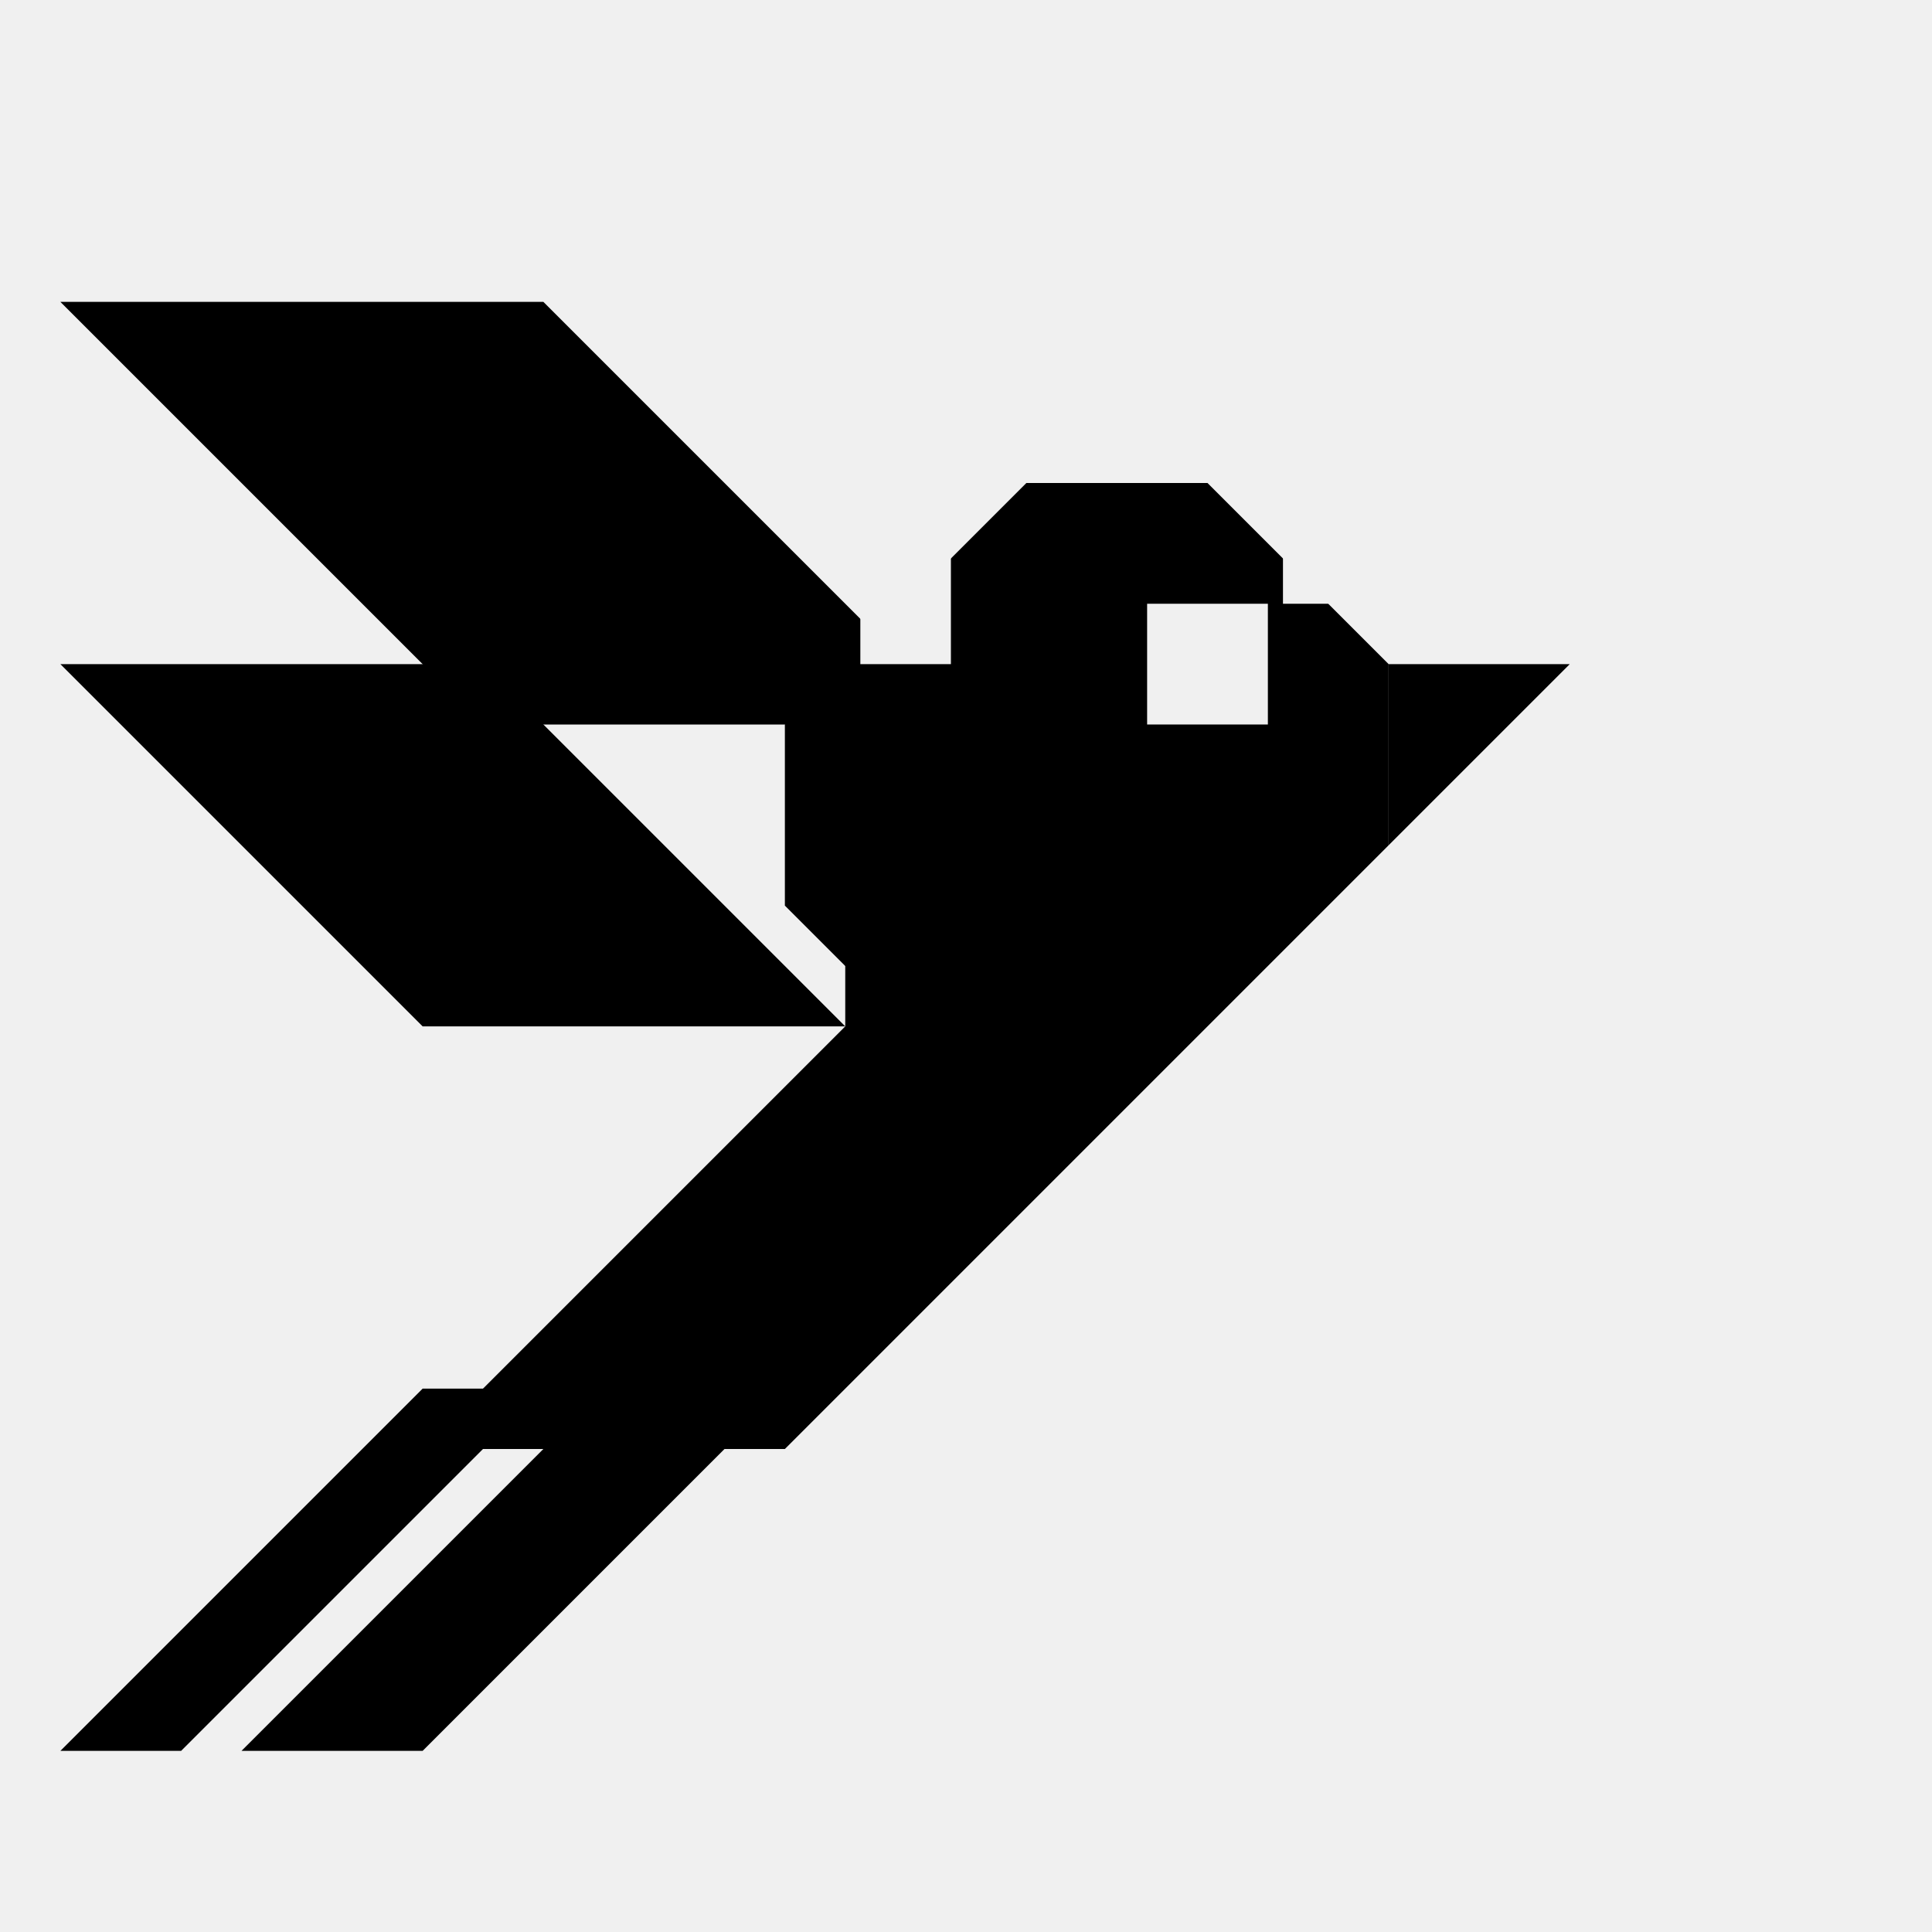
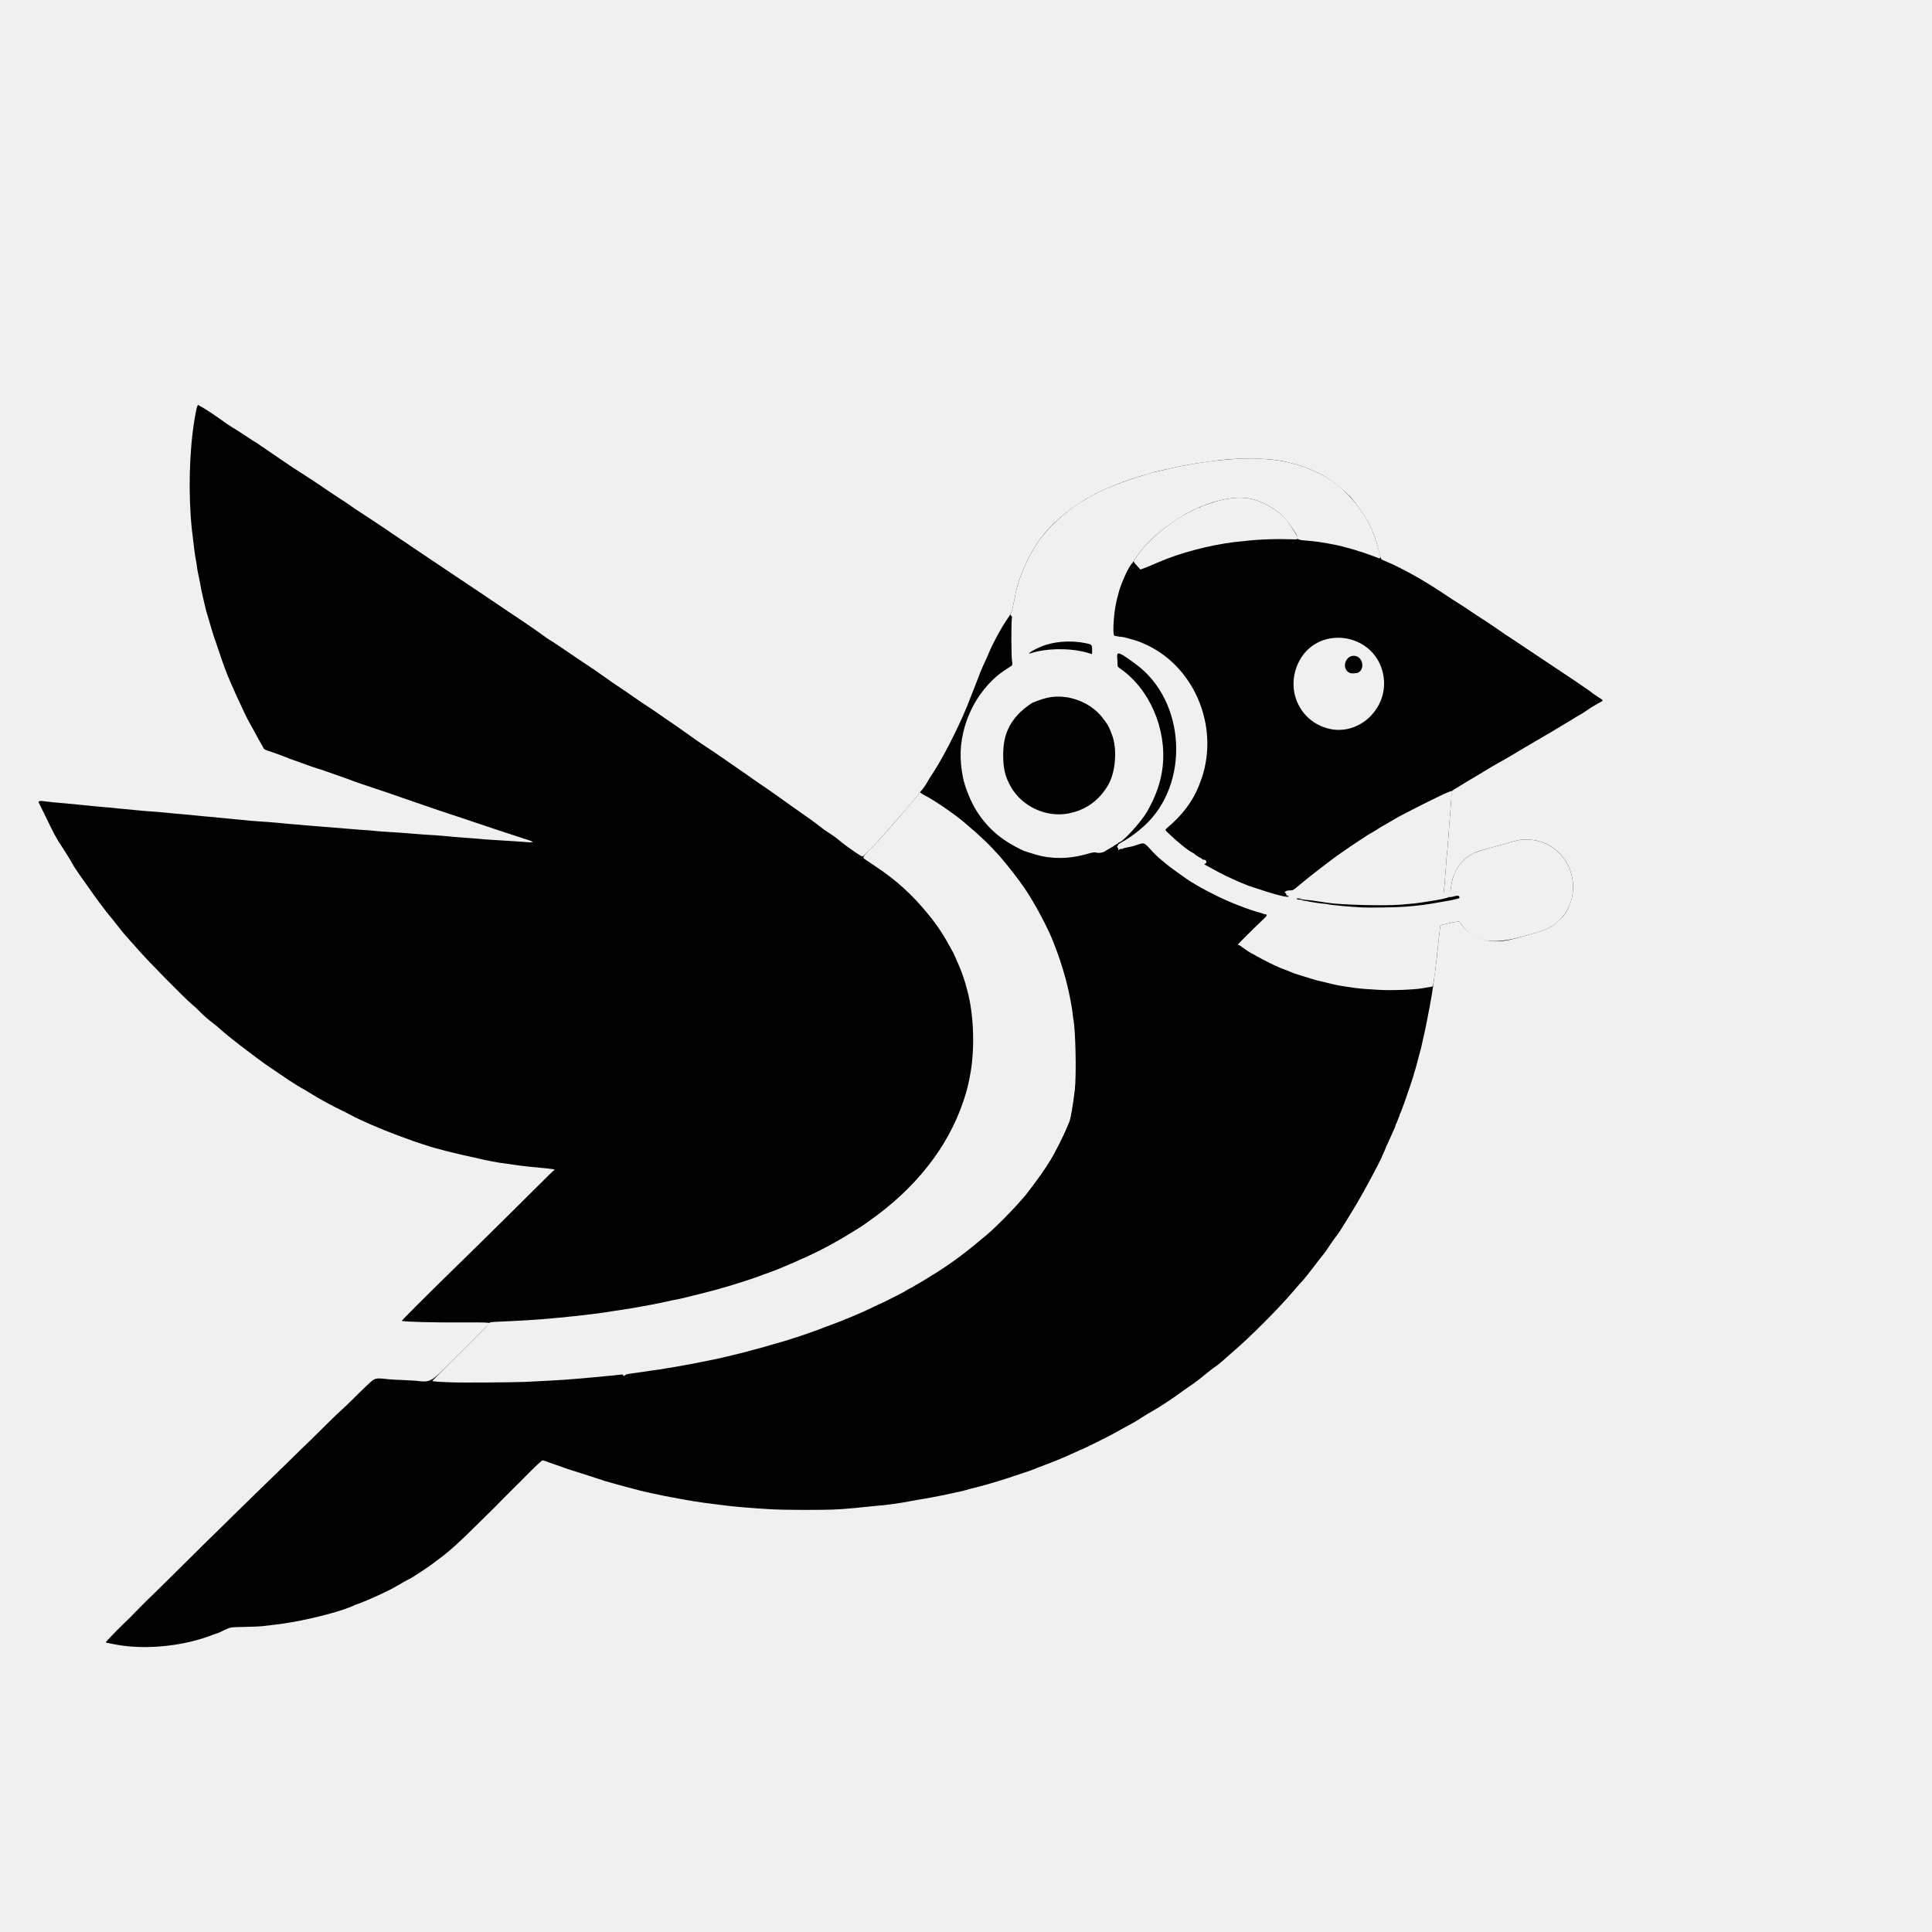
<svg xmlns="http://www.w3.org/2000/svg" width="32" height="32" viewBox="0 0 32 32">
-   <mask id="m">
-     <rect width="32" height="32" fill="#fff" />
-     <rect x="19" y="10" width="2" height="2" fill="#000" />
-     <path d="M15 11V7l2-2h3l2 2v3" fill="none" stroke="#000" stroke-width="1.5" />
-   </mask>
-   <g mask="url(#m)" fill="#000">
-     <polygon points="1,5 9,5 16,12 8,12" />
-     <polygon points="1,11 8,11 14,17 7,17" />
-     <polygon points="1,29 7,23 9,23 3,29" />
-     <polygon points="4,29 10,23 13,23 7,29" />
-     <polygon points="7,24 14,17 14,11 17,8 20,8 23,11 23,14 13,24" />
-     <polygon points="23,11 26,11 23,14" />
-     <polygon points="14,11 17,11 18,12 18,15 17,16 14,16 13,15 13,12" />
+   <defs>
+     <mask id="fm01-m" maskUnits="userSpaceOnUse" x="0" y="0" width="32" height="32">
+       <rect width="32" height="32" fill="#fff" />
+       <g transform="translate(0.500 6.578) scale(0.02208)">
+         <path d="M315 739c-9-.3 -13.3-.7 -13.3-1c0-.2 6.8-7.1 15.2-15.4c19.8-19.6 26.6-26.5 26.7-27.3c.2-1.3 1.6-1.6 10.9-1.9c11.9-.5 26.7-1.4 35.2-2.2c2.8-.3 6.9-.7 9-.8c2.1-.2 4.5-.5 5.3-.6c.8-.1 3.5-.4 6-.6c7.3-.8 16.1-1.9 20.2-2.5c1.1-.2 3.6-.6 5.6-.9c5.1-.7 9.2-1.3 15-2.3c15.2-2.6 18.7-3.3 30.5-5.9c2.7-.5 5.5-1.1 6.4-1.3c1.4-.3 4.6-1 7-1.7c.6-.1 4.4-1.1 8.5-2.1c4-1 7.9-2 8.6-2.2c.8-.2 3.8-1 6.7-1.9c2.9-.8 5.9-1.6 6.7-1.9c.7-.2 2.9-.9 4.8-1.5c8.7-2.7 16.9-5.5 19.2-6.5c.6-.3 1.2-.5 1.3-.5c.6 0 11.5-4.2 14.4-5.5c.6-.3 1.1-.5 1.2-.5c.1 0 1-.4 2-.8c.9-.5 2.7-1.2 3.9-1.7c1.2-.5 3.4-1.5 4.9-2.2c1.6-.7 2.9-1.3 2.9-1.3c.3 0 6-2.7 11.9-5.6c5.9-3 7.9-4.1 11.8-6.3c.7-.4 1.6-.9 1.8-1c1.2-.5 17.3-10.3 19.1-11.6c1-.7 3.1-2.2 4.5-3.2c35.1-24.5 59.5-55.5 71.1-90.1c2.7-7.9 3.9-12.9 5.5-22c3.2-19.2 2.2-43.7 -2.5-61c-.4-1.5 -.9-3.1 -1-3.7c-.1-.6 -.4-1.5 -.6-2.2c-1.8-5.6 -2.5-7.6 -2.9-8.5c-.2-.5 -.7-1.6 -1-2.5c-.7-1.8 -1.2-2.9 -2.3-5.3c-.4-1 -1.1-2.7 -1.6-3.7c-.4-1 -.8-2 -.9-2.1c-.2-.2 -.8-1.4 -1.5-2.7c-6.1-11.2 -10.1-17.4 -17.4-26.4c-12-14.8 -24.2-25.9 -40.1-36.4c-2.9-1.9 -6-4 -7-4.7c-2.6-1.7 -2.6-1.6 3-7.4c2.8-2.8 6-6.2 7.1-7.4c1.1-1.3 3.8-4.4 6-6.8c8.2-9.1 11-12.4 16.6-19.1c3.2-3.7 6.3-7.5 6.9-8.4c1.1-1.6 1.2-1.6 1.8-1c.4 .4 1.7 1.2 2.9 1.8c7.1 3.6 22 13.8 29.7 20.3c12.6 10.7 18.2 16 26.5 25.3c5.2 5.9 14 17.1 18.5 23.7c7.8 11.4 18.6 31.7 22.4 42.3c.3 .7 1.2 3 2 5.2c3 8 6.4 19.2 8.1 26.7c.3 1.2 .7 3.1 1 4.4c.3 1.2 .6 3 .8 3.9c.2 .9 .6 3.3 1 5.3c.4 2 .8 5.1 1 6.9c.2 1.7 .4 3.4 .5 3.8c1.7 7.6 2.4 42.2 1.1 53.3c-1.4 11.8 -3.1 21.4 -4.1 23.8c-.3 .7 -1.1 2.5 -1.7 4c-2.8 7 -10 21 -12.8 25.3c-.6 .8 -1 1.5 -1 1.6c0 .1 -1.1 1.8 -2.4 3.7c-1.4 2 -3 4.4 -3.6 5.3c-1.5 2.2 -10.4 14.1 -11.2 15c-.4 .4 -2 2.2 -3.6 4.1c-6.8 7.9 -18.6 19.8 -25.3 25.5c-15.6 13.2 -24.8 20.1 -37.1 28c-4.5 2.9 -15.2 9.4 -16.5 10c-.2 .1 -.8 .4 -1.1 .7c-.4 .2 -2.1 1.1 -3.7 2c-1.6 .9 -3.4 1.9 -3.9 2.3c-.9 .6 -17.4 8.9 -17.7 8.9c-.1 0 -2.4 1 -5 2.3c-2.6 1.3 -6 2.9 -7.4 3.5c-6.1 2.6 -8.4 3.6 -9 3.9c-.4 .1 -2 .8 -3.7 1.5c-1.6 .6 -3.3 1.3 -3.6 1.5c-.4 .2 -3.3 1.3 -6.5 2.5c-3.2 1.2 -6.2 2.3 -6.5 2.4c-3.1 1.4 -17.6 6.5 -25 8.8c-2.4 .8 -7.2 2.2 -11 3.3c-1.9 .5 -5.8 1.6 -8.7 2.5c-2.9 .8 -6.2 1.7 -7.2 2c-1.8 .4 -4.3 1.1 -7.5 2c-4.5 1.2 -16.5 4.1 -22 5.3c-9.2 1.9 -16.5 3.3 -20.1 4c-1.8 .3 -4.3 .7 -5.5 1c-1.3 .2 -3.9 .7 -5.7 1c-1.8 .3 -4.6 .7 -6.2 1c-1.5 .3 -3.9 .7 -5.3 .9c-1.4 .2 -4 .5 -5.8 .8c-3.7 .6 -8.3 1.2 -12.4 1.8c-5.8 .8 -7 1 -7.7 1.8c-.8 .7 -1.1 .6 -1.5-.6c-.1-.1 -1.8 0 -3.9 .3c-2.1 .3 -5.7 .6 -8 .8c-2.3 .2 -6.6 .6 -9.5 .9c-19.6 1.8 -24.5 2.2 -52 3.5c-9.5 .4 -47.7 .7 -56.2 .3zM1011.5 444.6c-7.5-.4 -14-.9 -16.8-1.3c-7.6-1.1 -9.9-1.4 -13.2-2c-2-.4 -5.8-1.2 -8.3-1.9c-2.6-.6 -5.2-1.3 -5.9-1.4c-1.5-.3 -4.7-1.2 -6.2-1.7c-1.5-.5 -3.3-1 -5.8-1.8c-2.5-.7 -5.7-1.8 -6.7-2.1c-3.7-1.5 -8.5-3.4 -8.7-3.4c-.1 0 -1.2-.5 -2.5-1c-1.2-.6 -3.1-1.5 -4.2-1.9c-3.7-1.7 -12.6-6.3 -15.7-8.2c-.6-.3 -1.3-.7 -1.7-.9c-.9-.4 -7-4.5 -8-5.4c-.4-.3 -.9-.6 -1.2-.6c-.3 0 -.6-.1 -.7-.3c-.2-.2 11.5-11.8 19.7-19.6c2.2-2 2.6-3.1 1.1-3.1c-.4 0 -1.2-.2 -1.8-.5c-.6-.2 -2-.7 -3.2-1c-1.2-.3 -2.7-.8 -3.4-1c-.6-.2 -2-.7 -3-1c-1.7-.5 -3.7-1.3 -9.3-3.4c-9.7-3.7 -22.8-10.1 -31.3-15.2c-1.7-1.1 -3.1-1.9 -3.2-1.9c-.3 0 -6.5-4.3 -9.5-6.5c-1.7-1.3 -4.2-3.1 -5.4-3.9c-1.3-.9 -3.4-2.6 -4.9-3.8c-1.4-1.2 -3.6-3.1 -5-4.2c-1.3-1.2 -3-2.8 -3.8-3.6c-7.9-8.7 -6.6-8.1 -13.9-5.7c-1.6 .6 -4.9 1.3 -6.7 1.6c-1 .1 -2 .4 -2.3 .7c-.3 .2 -1.1 .4 -1.7 .3c-.6 0 -1.1 .1 -1.2 .4c-.1 .2 -.4 .4 -.7 .4c-.3 0 -.4-.2 -.2-.7c.1-.3 -.1-.8 -.4-1c-.5-.5 -.6-1.2 -.1-1.4c.2-.1 .4-.4 .4-.7c.1-.4 1.1-1.2 2.6-2c5.8-3.1 11.1-7 17-12.3c34.4-31.3 31.3-93.6 -6.2-121.2c-12.7-9.4 -14.4-10 -14.1-5.2c.2 1.8 .3 4.1 .3 5.2c0 1.8 0 1.8 2.1 3.3c22 15.3 34.9 45.4 31.7 73.6c-1.3 11.4 -5.1 22.2 -11.7 33.7c-4.6 7.9 -18.4 23 -21.1 23c-.2 0 -.4 .2 -.4 .3c0 .2 -.2 .5 -.5 .6c-.4 .1 -1.5 .8 -2.5 1.5c-1 .7 -2.9 1.8 -4.2 2.5c-1.2 .7 -2.6 1.5 -2.9 1.8c-1.2 .9 -4.6 1.5 -6.2 1c-1.5-.5 -2.4-.4 -8.8 1.4c-12.3 3.4 -25.3 3.4 -36.4 .2c-2.5-.7 -9-2.8 -9.5-3c-16.2-7.5 -26.5-16.2 -35.2-29.6c-4.3-6.8 -9-18.1 -10.4-25.5c-2.7-13.7 -2.3-25 1.3-37.9c1.6-5.3 2.7-8.3 5.8-14.6c4.4-9 13-19.6 20.4-25.1c2.8-2.1 6.1-4.3 7.9-5.4c1.8-1 1.9-1.2 1.3-5.4c-.4-3.8 -.5-25.8 -.1-29.8c.3-2.4 .3-2.5 -.5-3.1c-.7-.6 -.7-.6 .1-2.3c.5-1 1.1-3.4 1.6-5.9c.8-4.2 2.5-12.4 3.1-14.2c.2-.5 .5-1.7 .8-2.5c1.5-5.3 5.9-15.6 9.1-21.3c2.4-4.3 3-5.2 5.3-8.7c7-10.5 21-23.5 32.9-30.6c11-6.5 12.5-7.3 26.5-13c7.7-3.1 23.8-8.3 30.3-9.7c.7-.2 3.4-.8 5.9-1.3c2.5-.6 5.1-1.2 5.8-1.4c.7-.2 2.7-.6 4.3-.9c1.6-.3 4.8-.9 7-1.3c15.1-2.9 33.4-4.8 46.3-4.8c10.3 0 22 1.2 28 2.7c1.5 .4 3.1 .8 3.5 .9c2.9 .5 10.4 3 13.5 4.4c1.3 .6 3.1 1.4 4 1.7c11.8 5.1 23.4 14.5 31.8 25.7c8.8 11.8 11.4 17.3 16 33.3c2 7.3 2.3 7 -3.5 4.8c-9-3.5 -21.7-7.3 -29.6-8.8c-8.4-1.7 -15.3-2.7 -22.5-3.2c-3.8-.3 -5.3-.8 -5.3-1.9c0-2.8 -9.2-15.3 -13.7-18.7c-15-11.3 -26.1-13.7 -44-9.6c-13.5 3.1 -28.4 10.4 -40.9 20.1c-11.9 9.2 -17.5 15.1 -24.5 25.8c-.3 .5 -1.2 1.7 -1.9 2.5c-2.4 3.1 -7.3 14 -9.1 20.6c-2.2 7.7 -3.1 12.9 -3.7 20.4c-.6 6.8 -.4 11.9 .4 12.3c.3 .1 2.1 .4 4 .7c1.9 .2 3.6 .4 3.7 .5c.2 .1 1.8 .5 3.6 1c5.3 1.4 8 2.3 13 4.7c37.5 17.6 55.5 64.7 39.7 104c-.2 .5 -.5 1.2 -.6 1.6c-4.7 11.8 -12.5 22.2 -23.9 31.7c-1.6 1.4 -1.6 1.4 .7 3.6c6.6 6.4 14.8 13.1 18.2 14.8c.9 .4 1.6 .9 1.6 1c0 .3 4 2.9 4.9 3.2c.4 .1 .8 .4 .9 .7c.1 .3 .7 .5 1.5 .5c1.9 0 2.4 2.6 .6 3.1c-.7 .2 -.7 .3 .3 .8c.6 .3 2.1 1.1 3.5 1.9c4.8 2.7 8.6 4.7 12.3 6.5c1.2 .5 3.8 1.7 5.7 2.6c1.9 .9 4.9 2.2 6.7 2.9c1.7 .7 3.6 1.4 4.1 1.7c.6 .2 3.1 1 5.5 1.8c2.5 .8 6.6 2.1 9 2.9c8.8 2.8 15.7 4.3 15.7 3.3c0-.3 -.3-.5 -.6-.5c-.8 0 -1.4-.6 -1.2-1.2c.1-.3 0-.6 -.3-.7c-1.9-.7 .1-2.1 3-2.1c2.4 0 2.4 0 6.7-3.6c2.3-2 6.3-5.1 8.7-7.1c2.4-1.9 5.1-4 5.9-4.6c2.1-1.7 11.3-8.6 13.6-10.3c1.1-.8 2.9-2.1 4.1-2.9c5.2-3.7 21.5-14.5 22-14.5c.1 0 1.1-.6 2.4-1.4c2.5-1.7 6.3-4 11-6.6c1.8-1 3.4-2 3.7-2.2c6.7-4 36.3-18.9 41.5-20.8c2.1-.8 2.8-.5 2.1 .8c-.2 .3 -.5 2.6 -.6 5c-.2 2.4 -.5 7.2 -.8 10.7c-.3 3.5 -.8 9.4 -1 13.2c-1 13 -1.2 15.8 -1.4 16.8c-.1 .6 -.4 3.8 -.6 7.2c-.3 3.4 -.7 9.1 -1 12.8c-.3 3.7 -.6 7.2 -.7 7.9c-.2 1.2 .2 1.7 .7 .9c.1-.1 1-.3 2-.3c2.2 0 2.1 .1 2.8-4.6c1.8-11.4 7-19 16.5-24.1c1.9-1 8.8-3.2 16.8-5.3c1.4-.3 3.3-.8 4.2-1.1c13.7-4 13.9-4.1 19.2-4c20.3 0 36.1 17.5 34.6 38.3c-1 14.6 -10.6 26.4 -24.8 30.7c-3.6 1.1 -4.1 1.2 -12.3 3.5c-24.2 6.8 -36.9 4.3 -46.8-9.2c-.8-1 -1.5-1.9 -1.7-1.9c-.6 0 -4.8 .8 -6.7 1.2c-6.3 1.4 -7 1.6 -7.2 2.1c-.1 .6 -.8 5.9 -2 17.4c-.8 8.2 -1.6 14.5 -2.1 18.5c-.2 1.3 -.6 3.9 -.9 5.8c-.6 4.2 -.2 3.8 -3.7 4.3c-1.6 .3 -3.7 .6 -4.6 .8c-6.3 1.1 -23.3 1.8 -33 1.2zM1032 382.2c10.9-.9 15.2-1.5 25.8-3.4c1.7-.3 4.3-.7 5.8-1c1.5-.2 3.7-.7 4.9-1c1.1-.3 2.3-.6 2.8-.7c.9-.2 1.1-.6 .7-1.4c-.4-.9 -1.6-.9 -4-.2c-.9 .3 -2.1 .5 -2.6 .5c-.5-.1 -1.1 0 -1.3 .1c-1.2 .7 -7.7 2.1 -15.4 3.2c-2.5 .4 -5.5 .9 -6.7 1c-2.2 .4 -5.6 .7 -13.7 1.4c-12.3 1 -44.9 .2 -55.1-1.4c-3-.4 -8-1.2 -11.4-1.7c-1.4-.2 -3.8-.4 -5.1-.5c-1.4-.1 -2.8-.4 -3.2-.6c-.7-.5 -3.5-.7 -3.5-.2c0 .4 1.2 .7 2.7 .7c.7 0 1.3 .1 1.5 .3c.1 .2 .9 .4 1.7 .5c.9 .1 2.7 .4 4.1 .7c4.1 .8 9.4 1.5 10.7 1.5c.6 0 1.7 .2 2.3 .3c2.3 .7 17.7 2.1 26.7 2.5c6.2 .3 26.1-.1 32.3-.6zM778.8 312.3c12.9-2.5 22.8-9.5 29.7-21.1c5.7-9.6 7.1-26.9 3.1-37.7c-2.3-6.3 -3.5-8.3 -7.5-13.4c-10.1-12.7 -28.8-18.6 -44.1-13.8c-3 .9 -3.8 1.2 -6.2 2.2c-.6 .3 -1.2 .5 -1.3 .5c-.8 0 -7.3 4.8 -9.6 7.1c-9.2 9.1 -13 18.5 -13 32.2c0 10.4 1.4 16.3 5.8 24.1c8.4 14.7 26.5 23.1 43.1 19.9zM975.5 249c-21.9-4.4 -33.8-27.5 -24.8-48.4c13.5-31.3 59.9-24.5 64.6 9.5c3.2 23 -17.6 43.3 -39.8 38.9zM996.2 206.6c4.8-2.3 3.8-10.7 -1.5-12.3c-7.6-2.2 -12 9.2 -4.8 12.6c1.2 .5 5 .4 6.3-.3zM755.3 190.8c12.3-2.7 27.9-2.2 38.7 1.2c1.2 .3 2.3 .7 2.4 .7c.2 0 .2-1.5 .2-3.3c-.1-3.8 -.2-3.9 -5.1-4.9c-11.5-2.3 -24.5-1.2 -33.8 2.9c-6.5 2.8 -11.1 6.1 -6.5 4.5c1.1-.3 2.9-.8 4.1-1.1z" fill="#000" />
+       </g>
+     </mask>
+   </defs>
+   <g mask="url(#fm01-m)">
+     <g transform="translate(0.500 6.578) scale(0.02208)">
+       <path d="M76.7 937.3c-4.6-.3 -9.4-.9 -14.7-2c-1.9-.4 -3.9-.8 -4.4-.9c-.5-.1 -.9-.2 -.9-.4c0-.3 8.2-8.9 12-12.5c4.5-4.3 9.8-9.6 13-13c1.4-1.5 7.5-7.5 13.5-13.3c6-5.9 17.1-16.8 24.7-24.4c7.5-7.5 18.1-17.9 23.5-23.1c5.3-5.3 13.2-13 17.6-17.3c4.3-4.2 11.5-11.2 16-15.6c4.5-4.3 11.9-11.5 16.4-15.9c4.5-4.5 12.2-12 17.1-16.7c4.9-4.8 11.2-11 14-13.8c2.7-2.7 6.7-6.5 8.7-8.3c2-1.7 6.3-5.9 9.5-9.1c3.2-3.2 8-7.9 10.7-10.4c5.4-5 5.2-5 15.3-3.9c1.7 .2 6.6 .5 10.8 .6c4.2 .2 8.3 .4 9.2 .5c11.9 1.3 11.1 1.8 27.9-14.9c18.8-18.6 27.5-27.5 27.7-28.1c.1-.7 -4-.8 -19.8-.7c-19.4 .2 -45.3-.5 -45.7-1.2c-.2-.3 15.1-15.6 39.5-39.5c5.8-5.6 14-13.7 18.3-17.9c11.9-11.7 38.8-38.3 47.9-47.4c4.4-4.5 8.2-8.1 8.5-8.1c.2 0 .3-.2 .3-.4c0-.4 -1.5-.6 -6.2-1.1c-11.7-1.1 -15.9-1.5 -19.4-2c-3.7-.5 -10.5-1.5 -16.2-2.3c-1.8-.3 -4.4-.8 -5.7-1c-1.2-.3 -3.5-.8 -4.9-1c-1.5-.3 -3.2-.7 -3.9-.9c-.6-.1 -2.2-.5 -3.5-.8c-13.4-2.8 -29.5-6.9 -35.7-9c-.7-.3 -2.8-.9 -4.6-1.5c-3-.9 -7.4-2.5 -17.2-6.1c-12.5-4.6 -29.3-11.9 -35.3-15.3c-1.2-.7 -4.7-2.4 -7.7-3.9c-4.8-2.3 -8.8-4.4 -12.7-6.6c-.6-.4 -2.9-1.7 -5.1-2.9c-2.2-1.3 -5.4-3.2 -7.1-4.3c-1.7-1 -3.1-1.9 -3.2-1.9c-.4 0 -8.5-5 -11.1-6.8c-1.4-1 -4.4-3 -6.5-4.4c-2.1-1.4 -5.6-3.8 -7.8-5.3c-3.4-2.2 -12.7-9.1 -22.2-16.4c-5.5-4.2 -12.3-9.7 -14.6-11.9c-1.4-1.3 -3.7-3.2 -5.2-4.3c-3.8-2.9 -6.9-5.6 -10.2-8.9c-1.5-1.6 -4.4-4.3 -6.5-6c-6-5.2 -32.5-32.1 -39.8-40.5c-1.7-2 -4.7-5.3 -6.5-7.3c-4.5-5 -6.3-7.2 -8.8-10.5c-1.2-1.6 -3.2-4.1 -4.5-5.7c-1.4-1.6 -3.6-4.4 -5.1-6.3c-1.4-1.9 -3.3-4.5 -4.3-5.7c-2.5-3.4 -4.9-6.7 -8.6-12c-1.9-2.7 -4.5-6.4 -5.9-8.3c-2.8-4 -4.6-6.8 -6.4-10.1c-.7-1.3 -2.6-4.3 -4.1-6.7c-5.3-8.1 -6.4-9.9 -9-14.7c-2.4-4.6 -2.8-5.5 -6.9-14c-2.2-4.4 -4.1-8.4 -4.4-8.9c-.7-1.4 .7-1.7 5.4-1c2.5 .4 7.2 .8 15.3 1.5c2.9 .3 7.6 .7 10.3 1c5.8 .6 13.8 1.4 19.8 1.9c2.3 .2 5.3 .4 6.5 .6c1.3 .2 3.6 .4 5 .5c1.5 .2 6.2 .6 10.5 1c4.3 .5 9.6 .9 11.7 1c2.1 .1 7.4 .6 11.8 1c4.4 .5 9.3 .9 10.9 1c1.5 .2 5.8 .5 9.5 .9c3.6 .4 8.9 .9 11.6 1.1c2.8 .3 7.4 .7 10.4 1c2.9 .3 7.1 .7 9.3 .9c2.2 .2 5.1 .5 6.5 .6c1.4 .2 4.7 .5 7.3 .7c7.3 .5 13.5 .9 17.2 1.3c1.8 .2 6.1 .6 9.5 .9c3.4 .2 8.6 .7 11.7 1c3 .2 7.4 .6 9.8 .8c8.3 .7 16.4 1.3 22.2 1.8c3.2 .3 8.2 .7 11.1 .9c2.9 .1 6.4 .4 7.8 .6c1.4 .2 5.3 .5 8.7 .7c3.4 .2 9 .6 12.4 .8c15.8 1.3 20 1.6 27.1 2c4.3 .3 9.8 .8 12.4 1.1c2.5 .2 7.3 .6 10.6 .8c3.3 .2 6.9 .5 7.8 .6c1 .2 7.1 .7 13.5 1c6.5 .4 13.5 .9 15.6 1c13.4 1.1 14.2 .9 5.7-1.8c-8.5-2.7 -33.6-11 -44.9-14.9c-5.3-1.8 -11-3.7 -12.7-4.2c-4.9-1.6 -18.1-6.1 -35.1-12c-8.2-2.9 -13.2-4.6 -30-10.2c-3.6-1.2 -7.5-2.6 -8.7-3.1c-1.2-.5 -5.1-1.9 -8.7-3.1c-3.5-1.3 -7.7-2.7 -9.3-3.3c-1.6-.6 -4.6-1.6 -6.7-2.2c-2.1-.6 -5.8-1.9 -8.2-2.8c-2.3-.9 -6.1-2.2 -8.3-3c-2.3-.7 -5.9-2.1 -8-3c-2.2-.9 -6.4-2.4 -9.3-3.4c-6-2 -6-2 -6.8-3.6c-.3-.7 -1.6-2.9 -2.8-5c-1.1-2.1 -2.8-5.2 -3.7-6.8c-.8-1.6 -1.9-3.5 -2.3-4.1c-1.1-1.8 -4.8-8.9 -5.9-11.5c-.5-1.2 -1.8-4 -2.9-6.3c-2.1-4.4 -2.5-5.2 -6.7-14.8c-3.1-7.1 -5.8-14.3 -9.3-25c-.9-2.8 -2.2-6.5 -2.9-8.4c-.6-1.8 -1.5-4.5 -1.9-6c-.4-1.4 -1.5-5.3 -2.5-8.5c-1.6-5.1 -2.4-8.2 -4-15.3c-1.4-6.3 -1.9-8.4 -2.1-10.2c-.2-1.1 -.7-3.4 -1-5.1c-1-4.4 -1.3-6 -1.8-10c-.3-2 -.6-3.8 -.7-4c-.3-1 -1.6-10.8 -2.9-22.4c-2.8-25.8 -2-58.6 1.9-82.1c1.8-10.8 2.3-12.2 3.6-10.9c.2 .2 1.2 .8 2.3 1.3c2.7 1.5 11.8 7.6 15.7 10.5c1.9 1.4 4.7 3.3 6.4 4.3c1.6 .9 5.8 3.6 9.3 5.9c3.5 2.3 6.6 4.3 6.8 4.5c.9 .4 2.2 1.2 5.9 3.8c2 1.4 6.4 4.4 9.8 6.7c3.4 2.3 8 5.4 10.3 7c2.3 1.6 4.9 3.4 5.9 3.9c1.7 1 18.7 12.1 22.6 14.9c5.3 3.6 8.2 5.5 10.5 7c1.4 .8 4.7 3 7.4 4.9c2.6 1.9 6 4.2 7.5 5.1c3 1.9 15.9 10.4 21 13.9c1.8 1.3 5.5 3.8 8.2 5.6c2.8 1.8 7 4.6 9.5 6.4c2.5 1.7 6.5 4.4 8.8 5.9c2.3 1.5 5.7 3.8 7.6 5.1c2 1.3 9.9 6.6 17.6 11.8c13.5 9 21.9 14.6 36.6 24.6c3.7 2.4 10.6 7.2 15.5 10.4c4.9 3.3 10.3 7.1 12 8.4c1.7 1.3 4.4 3.1 5.8 4c2.6 1.5 8.8 5.7 20.5 13.7c3.1 2.1 8.3 5.6 11.8 7.9c3.4 2.4 8 5.5 10.2 7.1c2.2 1.6 5.2 3.7 6.6 4.6c1.4 .9 5.1 3.5 8.3 5.6c3.1 2.2 8.2 5.7 11.3 7.8c3.1 2 6.7 4.4 8 5.3c1.3 .9 5.3 3.7 9 6.2c6.1 4.1 12.9 8.9 19.1 13.3c5.3 3.8 6.7 4.8 9.9 6.9c7.4 4.8 9.9 6.6 16.3 11c3.7 2.6 8.8 6.1 11.4 7.9c2.5 1.7 6.7 4.6 9.3 6.5c2.6 1.8 7.1 5 10.2 7c3 2.1 7.4 5.1 9.7 6.8c2.4 1.7 6.8 4.8 9.8 7c16.2 11.3 17.2 12.1 21.4 15.4c1.9 1.5 4.6 3.5 6 4.3c3.2 2 5.7 3.8 8.1 5.8c2.3 2.1 8.8 6.8 13.6 10c3.6 2.4 3.8 2.4 4.6 2c.8-.4 10.4-10.2 12.8-13.1c.6-.8 2.9-3.4 5.1-5.8c11.4-12.7 19.6-22.3 23.3-27.2c1.1-1.5 2.5-3.2 3.1-3.9c1.1-1.2 3.3-4.6 4.9-7.5c.6-.9 2.5-3.9 4.2-6.6c8.2-12.7 21.1-38.7 26.8-54.2c1.2-3.2 3.1-8 4.7-12c.5-1.2 1.7-4.3 2.7-7c1.1-2.7 2.7-6.5 3.7-8.5c1-2 2.2-4.9 2.8-6.3c2.9-7.1 9.5-19.4 13.6-25.2c3.3-4.7 4-6.4 4.9-11.3c.8-4.3 2.5-12.4 3.1-14.2c.2-.5 .5-1.7 .8-2.5c1.5-5.3 5.9-15.6 9.1-21.3c2.4-4.3 3-5.2 5.3-8.7c5.7-8.5 14.2-17.1 24.9-25.1c4.2-3.1 12.2-8.2 12.8-8.2c.1 0 1.1-.6 2.3-1.4c4.2-2.5 7.1-3.8 19.4-8.9c6.6-2.7 17.4-6.2 24.8-8.2c1.2-.3 2.5-.7 3-.9c.5-.2 1.5-.4 2.3-.6c5.7-1.2 10.9-2.4 11.9-2.7c.7-.2 2.7-.6 4.3-.9c1.6-.3 4.8-.9 7-1.3c6.9-1.3 13.2-2.2 23.5-3.5c17.8-2.1 39.7-1.5 50.8 1.4c1.5 .4 3.1 .8 3.5 .9c2.9 .5 10.4 3 13.5 4.4c1.3 .6 3.1 1.4 4 1.7c6.4 2.8 12.7 6.9 20 13.1c5.9 5 6.5 5.6 12.1 13.1c8.6 11.5 11.9 18.5 16.1 34.6c.7 2.7 1.4 5 1.6 5.1c.1 .2 2 1 4.1 1.9c10.5 4.4 26.5 13.3 38.8 21.4c4 2.7 8 5.3 8.8 5.8c.7 .5 1.5 1 1.5 1c.1 0 3.4 2.1 7.4 4.7c6.2 4.2 16.6 11 20.6 13.6c1.6 1 8 5.4 11.4 7.8c1.4 .9 4.1 2.7 6.1 4c3.4 2.2 25.4 16.9 46.3 30.9c4.8 3.3 9.5 6.5 10.5 7.2c2.9 2.3 4.9 3.7 7.8 5.5c3.2 2 3.3 2.2 1.2 3.3c-3.8 2 -8.4 4.8 -10.4 6.3c-1.2 .9 -3.6 2.4 -5.4 3.4c-1.7 1 -4.6 2.7 -6.3 3.8c-1.7 1 -4.5 2.7 -6.2 3.7c-1.6 .9 -4 2.4 -5.3 3.2c-1.3 .8 -3.6 2.2 -5.2 3.1c-1.5 .9 -5.9 3.4 -9.6 5.6c-3.8 2.3 -8.4 5 -10.2 6c-1.8 1.1 -5.5 3.3 -8.2 4.9c-2.6 1.6 -7.3 4.3 -10.5 6c-3.1 1.8 -7.7 4.4 -10.1 6c-2.5 1.5 -6.3 3.8 -8.5 5.1c-2.2 1.2 -5.5 3.2 -7.2 4.3c-1.7 1.1 -4.4 2.7 -5.9 3.6c-2.4 1.4 -2.8 1.8 -2.8 2.6c0 1.7 -.6 10 -1.1 16.2c-.3 3.5 -.8 9.4 -1 13.2c-1 13.3 -1.2 15.8 -1.4 16.8c-.1 .6 -.4 3.8 -.6 7.2c-1.3 16.8 -1.5 19.6 -1.7 20.9c-.3 1.9 .1 2.1 2.2 1.6c2.3-.7 2.5-.9 2.9-3.6c.8-4.8 1.1-6.4 2-8.9c2.7-8 7.9-14 15.5-17.7c2.2-1.1 5.5-2.1 15.2-4.7c2-.5 4.3-1.1 5.2-1.4c14-4.1 13.9-4.1 19.2-4c24.9 0 41.5 25.6 32 49.3c-2.3 5.7 -5.1 9.3 -10.5 13.6c-4.3 3.5 -7.9 5.1 -16.9 7.6c-9.2 2.6 -13.1 3.7 -17.1 4.6c-15.3 3.6 -28.6-.7 -36.8-11.8c-.8-1 -1.5-1.9 -1.7-1.9c-.6 0 -4.8 .8 -6.7 1.2c-6.3 1.4 -7 1.6 -7.2 2.1c-.2 .7 -.8 6.3 -2 17.6c-.4 4.4 -.9 8.9 -1.1 10.1c-.2 1.2 -.4 3.2 -.5 4.4c-.2 1.2 -.4 3 -.6 4c-.1 1 -.6 4.1 -.9 7c-1 7.4 -1.3 8.9 -2.9 17.6c-2.8 14.7 -3.5 18.2 -4.5 22.2c-.5 2.2 -1.2 5.4 -1.6 7.2c-.4 1.7 -.9 3.9 -1.2 4.8c-.2 .9 -.7 2.6 -1 3.7c-.7 2.9 -1.8 6.7 -2.3 8.5c-.3 .8 -1 3.3 -1.6 5.5c-.7 2.2 -1.6 5.1 -2.1 6.5c-.5 1.3 -1.9 5.5 -3.2 9.3c-1.3 3.7 -2.5 7.3 -2.8 7.8c-.2 .6 -.7 1.8 -1 2.7c-.3 .9 -.7 1.8 -.9 2c-.1 .2 -.3 .5 -.3 .8c0 .3 -.2 .9 -.4 1.4c-.2 .4 -.8 1.8 -1.2 3c-.4 1.2 -.9 2.3 -1.1 2.5c-.1 .1 -.3 .5 -.3 .7c0 .3 -.4 1.3 -.8 2.4c-.5 1 -1.6 3.6 -2.5 5.6c-.9 2.1 -2.2 4.9 -2.8 6.2c-.7 1.4 -1.2 2.6 -1.2 2.7c0 .1 -.5 1.2 -1 2.4c-1.4 3 -1.5 3.3 -2.3 5.3c-1 2.2 -4.1 8.3 -7.2 14c-.6 1.1 -1.8 3.3 -2.6 4.8c-2.1 4 -4.6 8.5 -6.2 11.2c-.8 1.3 -1.5 2.5 -1.6 2.8c-.3 .6 -1.8 3.1 -8.2 13.6c-4.8 7.8 -6.2 10 -9.2 13.9c-1.4 1.9 -3.4 4.7 -4.4 6.3c-1 1.6 -2.8 4.2 -4 5.7c-1.3 1.5 -4.8 6 -7.8 10c-3.1 4.1 -6.4 8.2 -7.3 9.2c-1 1 -4.7 5.2 -8.2 9.3c-10.4 12.2 -31.6 33.5 -43.5 43.7c-3.1 2.7 -6.9 6 -8.5 7.5c-1.6 1.5 -4.2 3.5 -5.7 4.6c-1.6 1 -4.8 3.5 -7 5.3c-5 4.2 -8.2 6.6 -13.3 10.1c-2.1 1.4 -4.7 3.2 -5.7 4c-5 3.8 -16.6 11.4 -21.3 14c-1.7 .9 -5.4 3.2 -8.3 5c-2.8 1.9 -7.1 4.4 -9.4 5.6c-2.3 1.2 -5.3 2.9 -6.8 3.7c-1.4 .9 -2.6 1.5 -2.7 1.5c-.1 0 -.7 .4 -1.4 .8c-2.2 1.4 -24 12.2 -24.5 12.2c-.2 0 -2.7 1.1 -5.4 2.4c-9.9 4.5 -15.3 6.7 -26 10.7c-1.5 .6 -3 1.1 -3.3 1.3c-2.7 1.1 -5.3 2.1 -9.2 3.3c-2.5 .8 -5.5 1.8 -6.7 2.2c-6.8 2.4 -17.2 5.6 -25.2 7.7c-3.2 .8 -6.8 1.7 -8.2 2.1c-3.4 1 -5.7 1.6 -8.4 2.2c-1.3 .2 -4 .8 -6 1.3c-3.2 .7 -10.1 2.1 -14 2.8c-.7 .2 -5.4 1 -10.3 1.8c-5 .9 -10.2 1.8 -11.7 2.1c-3.3 .6 -11.2 1.7 -14.3 2c-1.3 .1 -4.3 .4 -6.7 .6c-10.1 1.1 -21.6 2.2 -27.7 2.5c-9.2 .6 -39.6 .6 -50.8-.1c-10.9-.6 -24.3-1.7 -31.2-2.5c-1.4-.2 -4.7-.6 -7.3-.9c-5.4-.6 -14.6-1.9 -19-2.6c-1.7-.3 -4.3-.8 -5.8-1c-1.6-.3 -4.1-.8 -5.5-1c-1.5-.3 -3.9-.8 -5.4-1c-4.4-.8 -9.2-1.8 -14.6-3c-1.3-.3 -3.2-.7 -4.2-.9c-1-.2 -3-.7 -4.3-1c-4.8-1.3 -6.2-1.7 -10.6-2.8c-2.4-.7 -5.7-1.6 -7.3-2c-2.7-.8 -4.1-1.2 -7.7-2.2c-.7-.1 -1.6-.4 -2-.6c-1.3-.5 -20.1-6.5 -23.6-7.6c-1.7-.5 -4.7-1.5 -6.8-2.3c-4.8-1.7 -13.2-4.7 -14.5-5.1c-.9-.3 -1.1-.2 -2 .6c-2.6 2.2 -10.3 9.8 -12.7 12.3c-1.5 1.6 -5.1 5.2 -8 8c-2.9 2.9 -6.7 6.7 -8.5 8.5c-1.7 1.9 -5.2 5.3 -7.6 7.7c-2.5 2.4 -7.5 7.3 -11.1 10.9c-13.2 13.2 -21 20.2 -28.6 25.8c-1.2 .8 -3 2.2 -4 3c-2.6 2.1 -17.2 11.8 -17.8 11.8c-.3 0 -9 4.9 -10.6 5.9c-4.1 2.6 -21 10.4 -28.3 13c-1.4 .5 -3.1 1.1 -3.8 1.5c-2.8 1.2 -3.8 1.6 -6.7 2.6c-15 5 -36 9.7 -51.7 11.5c-2.5 .3 -6.3 .8 -8.3 1c-2 .3 -8.5 .6 -14.5 .7c-10.8 .2 -10.8 .2 -15.2 2.3c-2.3 1.2 -4.8 2.3 -5.5 2.5c-.6 .2 -2 .6 -3 1c-17.7 7 -40.2 10.4 -60.6 9zM837.7 127.5c2.5-1 6.5-2.7 9-3.8c15.5-6.8 38.3-12.8 56.8-15c14.9-1.8 27.7-2.5 40.7-2.1c8 .2 7.7 .4 5.4-3.6c-4.4-7.7 -8.7-13.2 -12.6-16.1c-15-11.3 -26.1-13.7 -44-9.6c-4.3 1 -14.3 4.4 -15.1 5.1c-.2 .1 -.6 .3 -.8 .3c-1 0 -12.7 6.1 -16.7 8.7c-11.6 7.7 -22.6 17.5 -28 24.9c-2.9 4 -4.7 6.7 -4.7 7c0 .4 4.9 6 5.3 6c.1 0 2.2-.8 4.7-1.8z" fill="#000" fill-rule="evenodd" />
+     </g>
  </g>
</svg>
